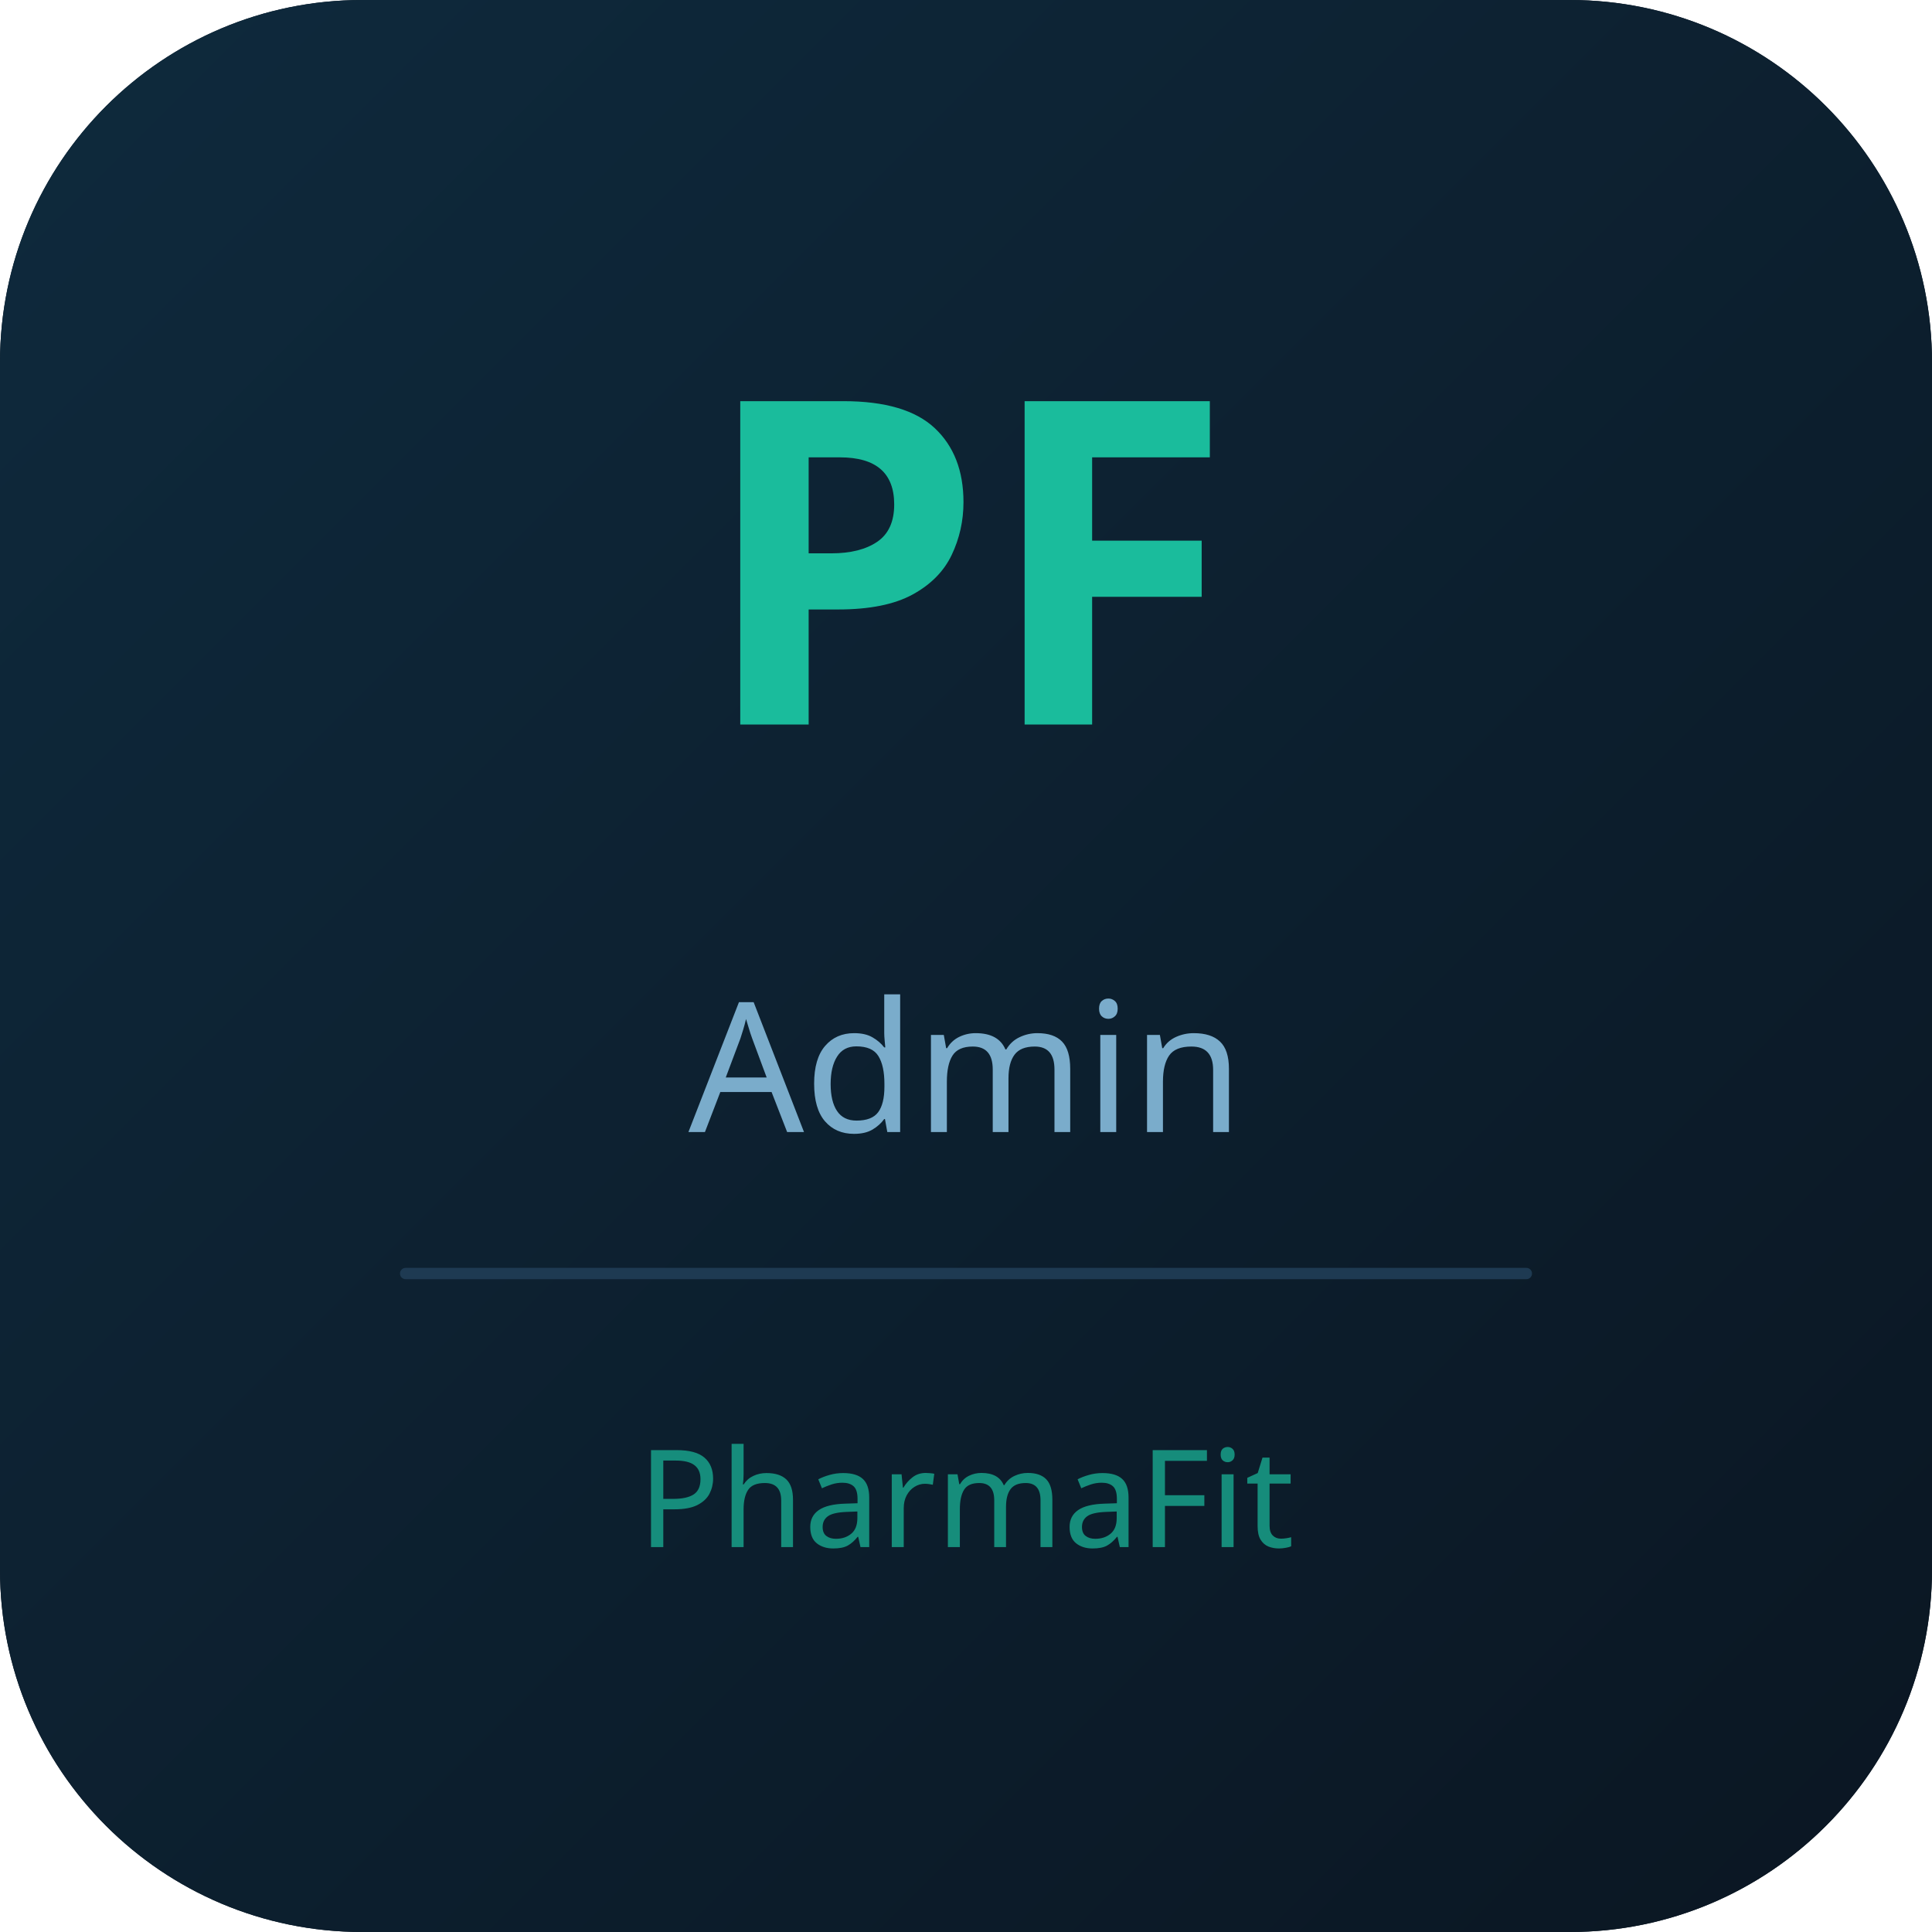
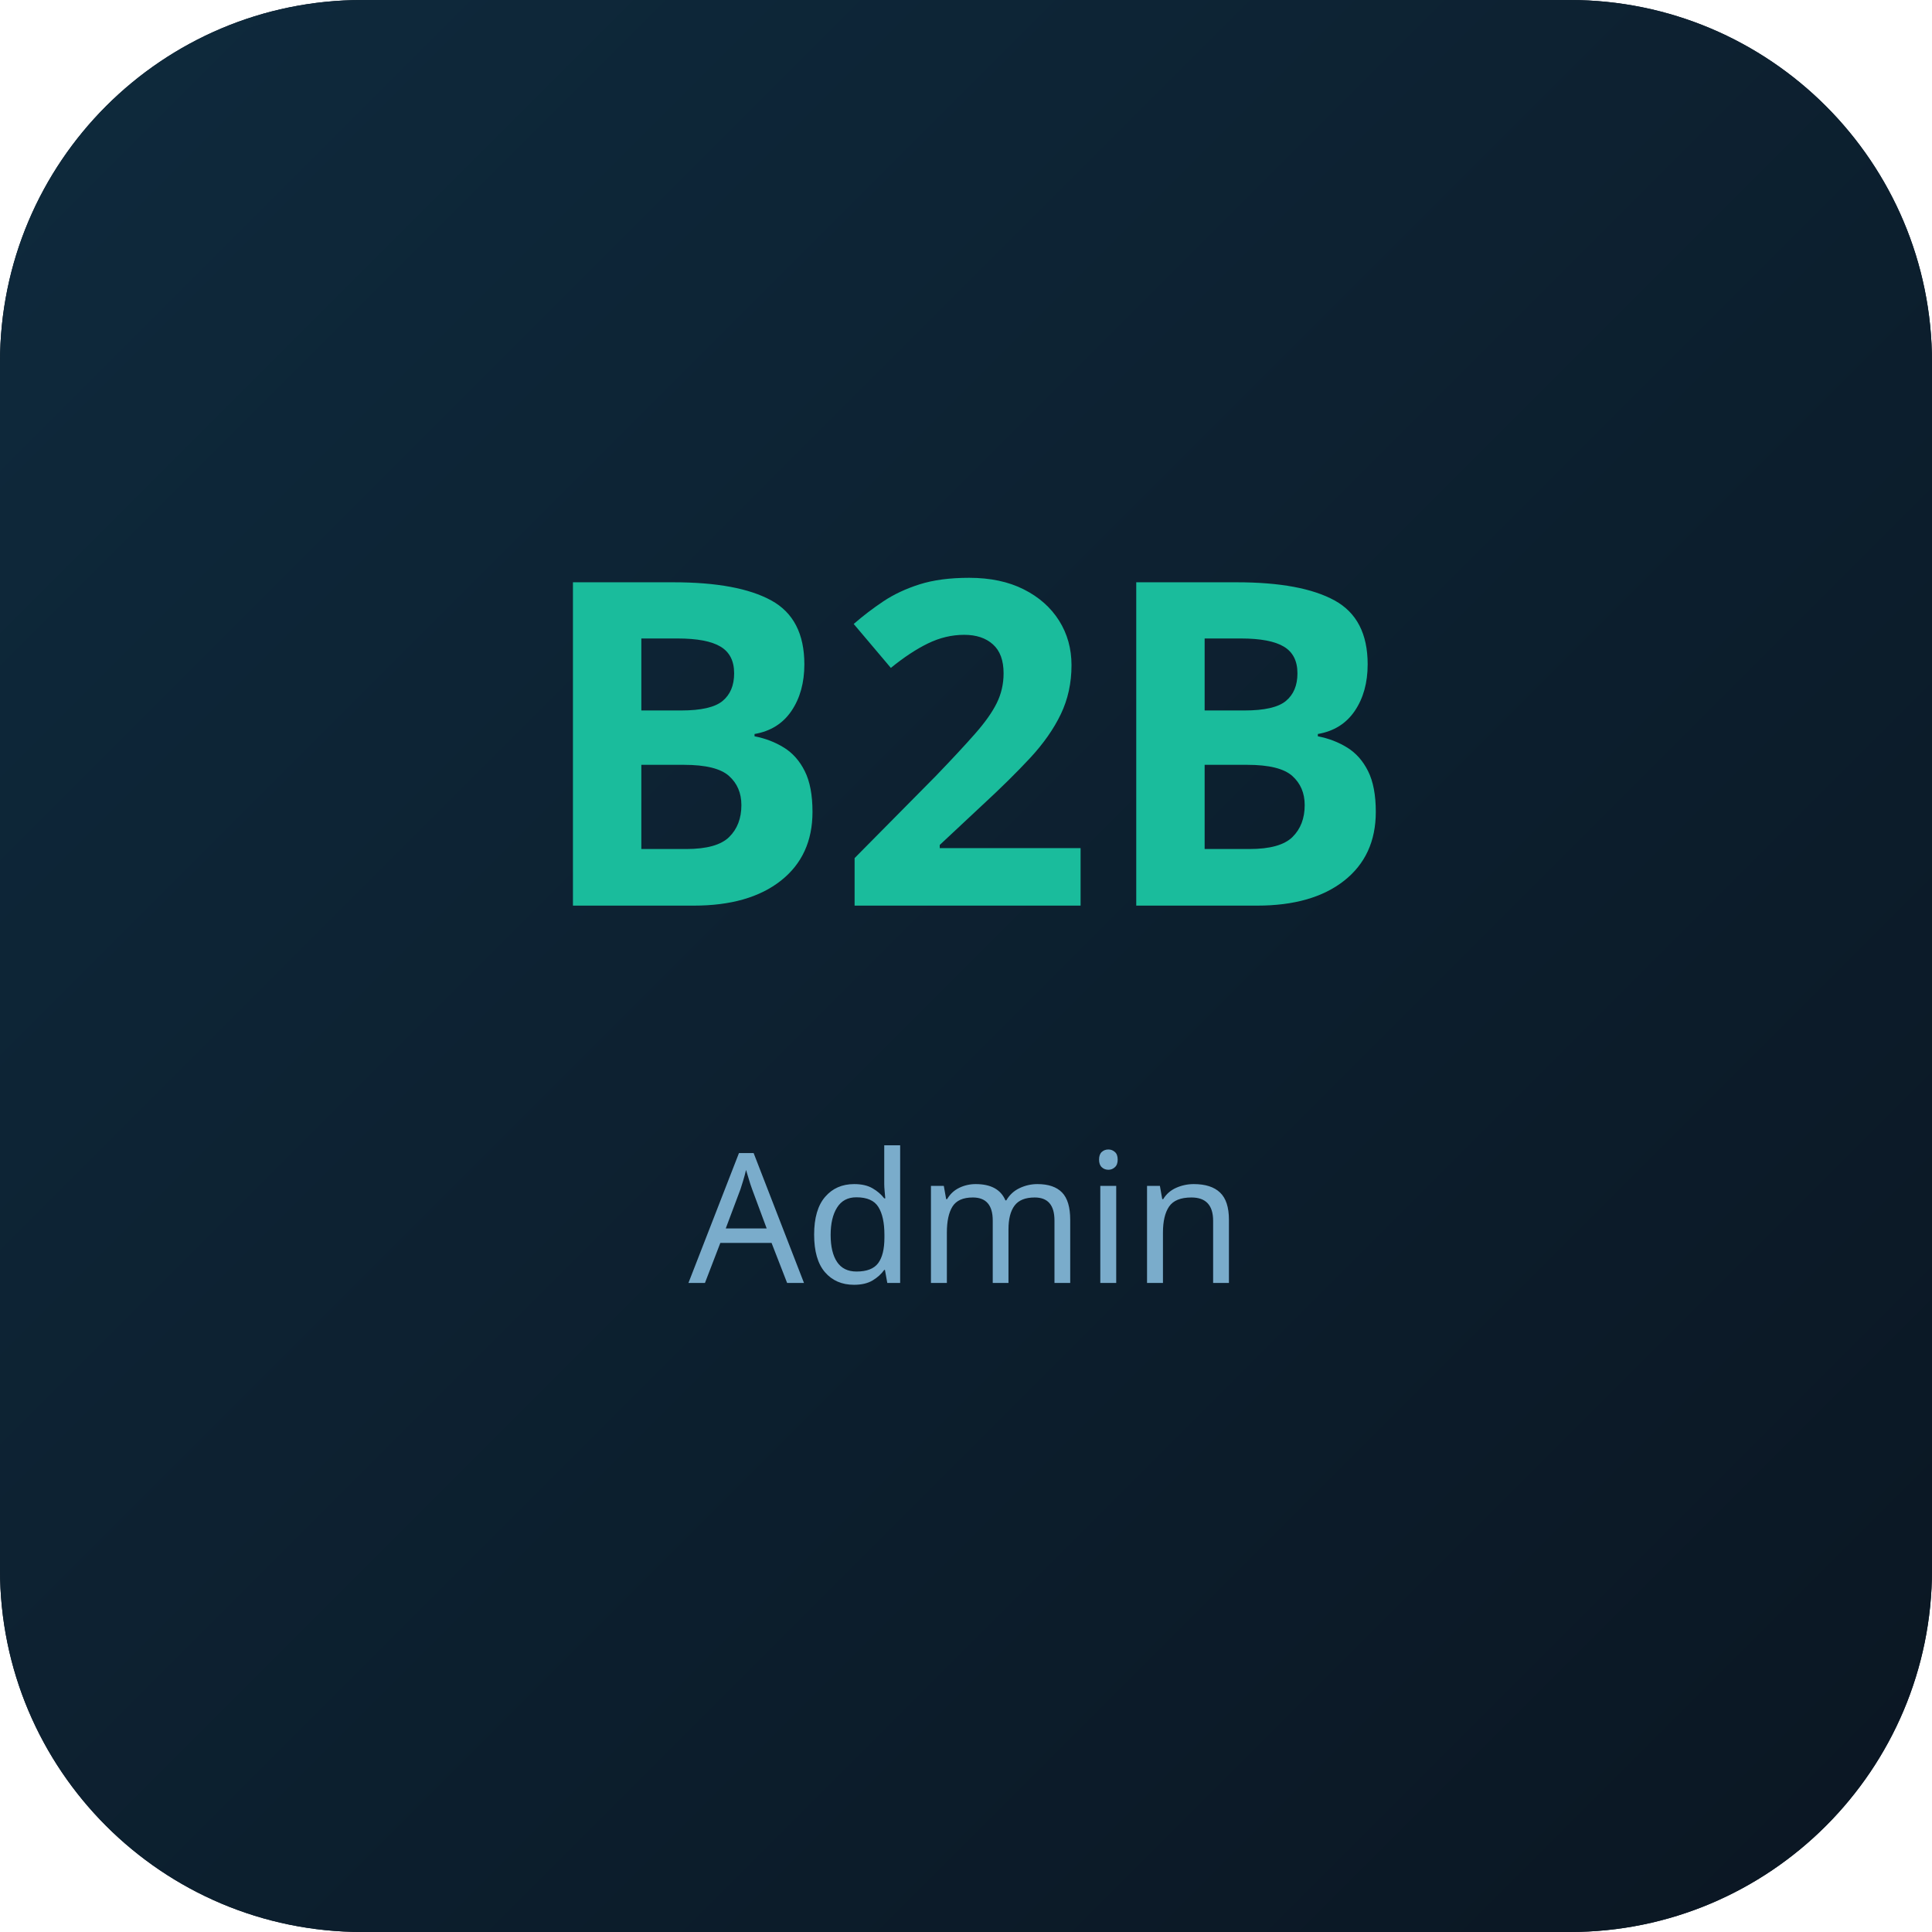
<svg xmlns="http://www.w3.org/2000/svg" viewBox="0 0 512 512">
  <rect width="512" height="512" rx="96" fill="#0b1622" />
  <defs>
    <linearGradient id="g" x1="0" y1="0" x2="1" y2="1">
      <stop offset="0%" stop-color="#0e2a3d" />
      <stop offset="100%" stop-color="#0b1622" />
    </linearGradient>
  </defs>
  <rect width="512" height="512" rx="96" fill="url(#g)" />
-   <text x="256" y="192" font-family="system-ui,sans-serif" font-size="120" font-weight="800" fill="#1abc9c" text-anchor="middle">PF</text>
-   <text x="256" y="300" font-family="system-ui,sans-serif" font-size="48" font-weight="500" fill="#7aaccb" text-anchor="middle">Admin</text>
-   <rect x="106" y="336" width="300" height="3" rx="1.5" fill="#1e3a52" />
-   <text x="256" y="410" font-family="system-ui,sans-serif" font-size="36" fill="#1abc9c" text-anchor="middle" opacity=".7">PharmaFit</text>
+   <text x="256" y="240" font-family="system-ui,sans-serif" font-size="120" font-weight="800" fill="#1abc9c" text-anchor="middle">B2B</text>
+   <text x="256" y="340" font-family="system-ui,sans-serif" font-size="48" font-weight="500" fill="#7aaccb" text-anchor="middle">Admin</text>
</svg>
